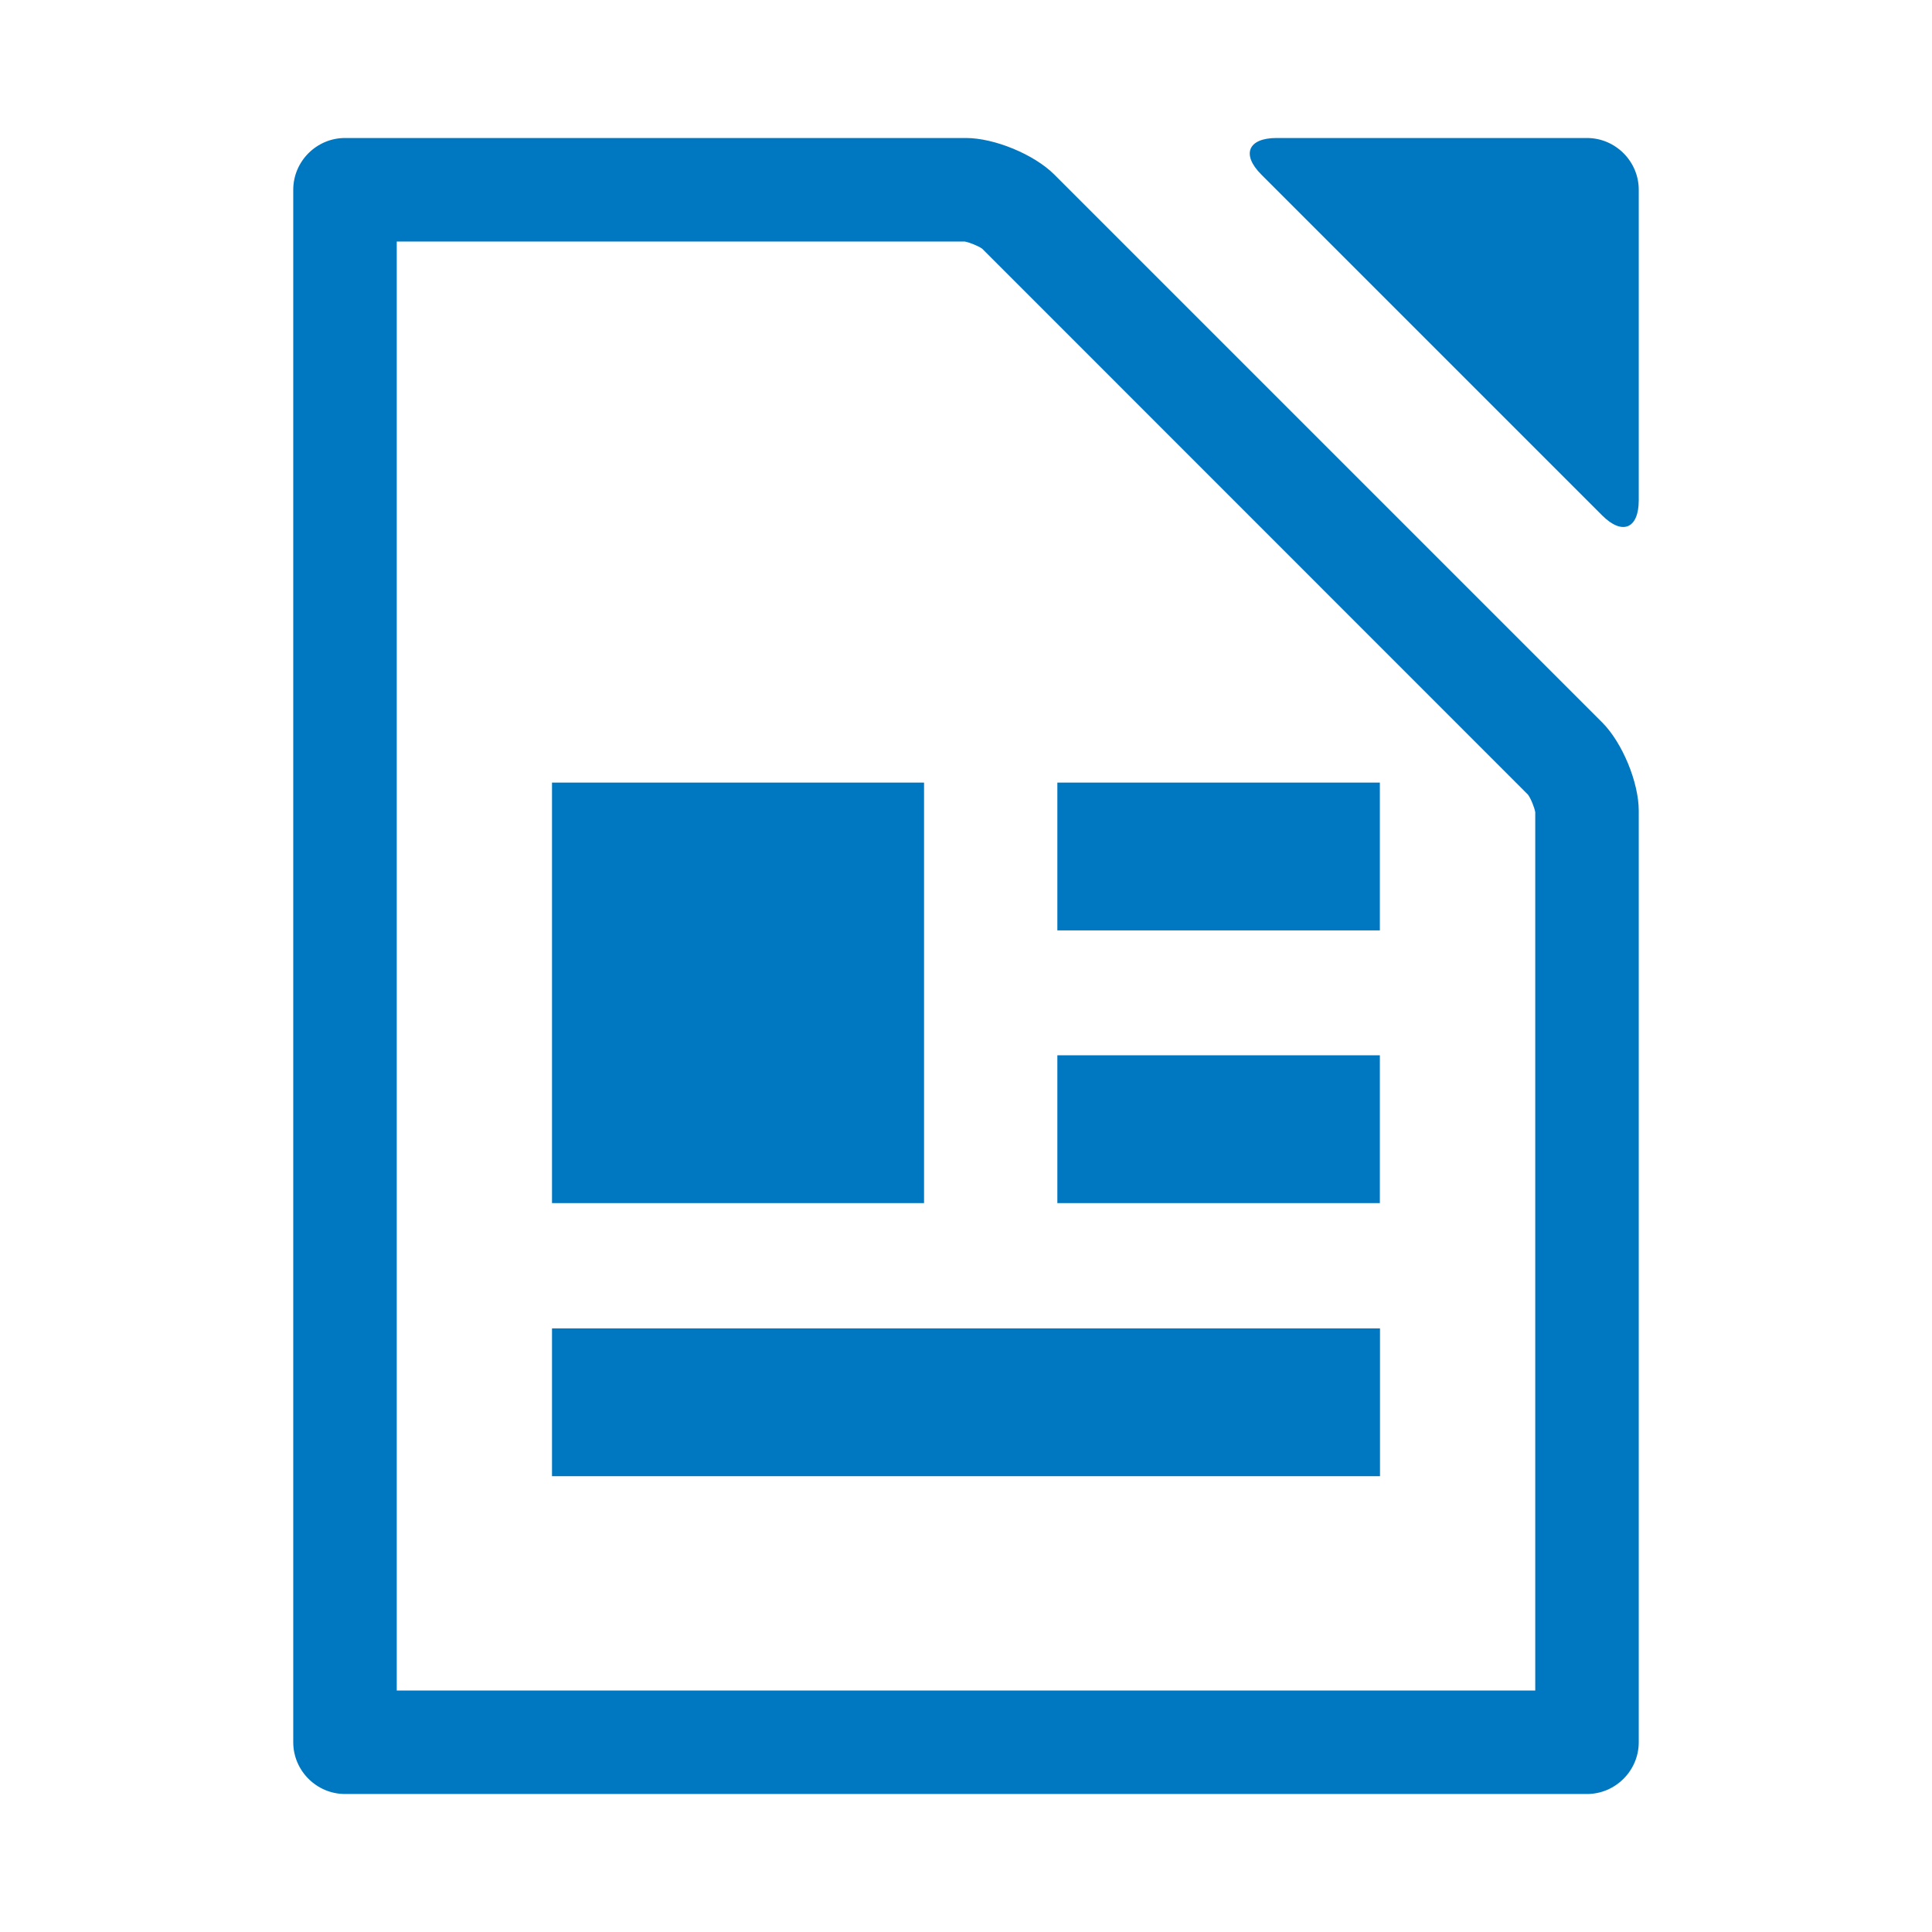
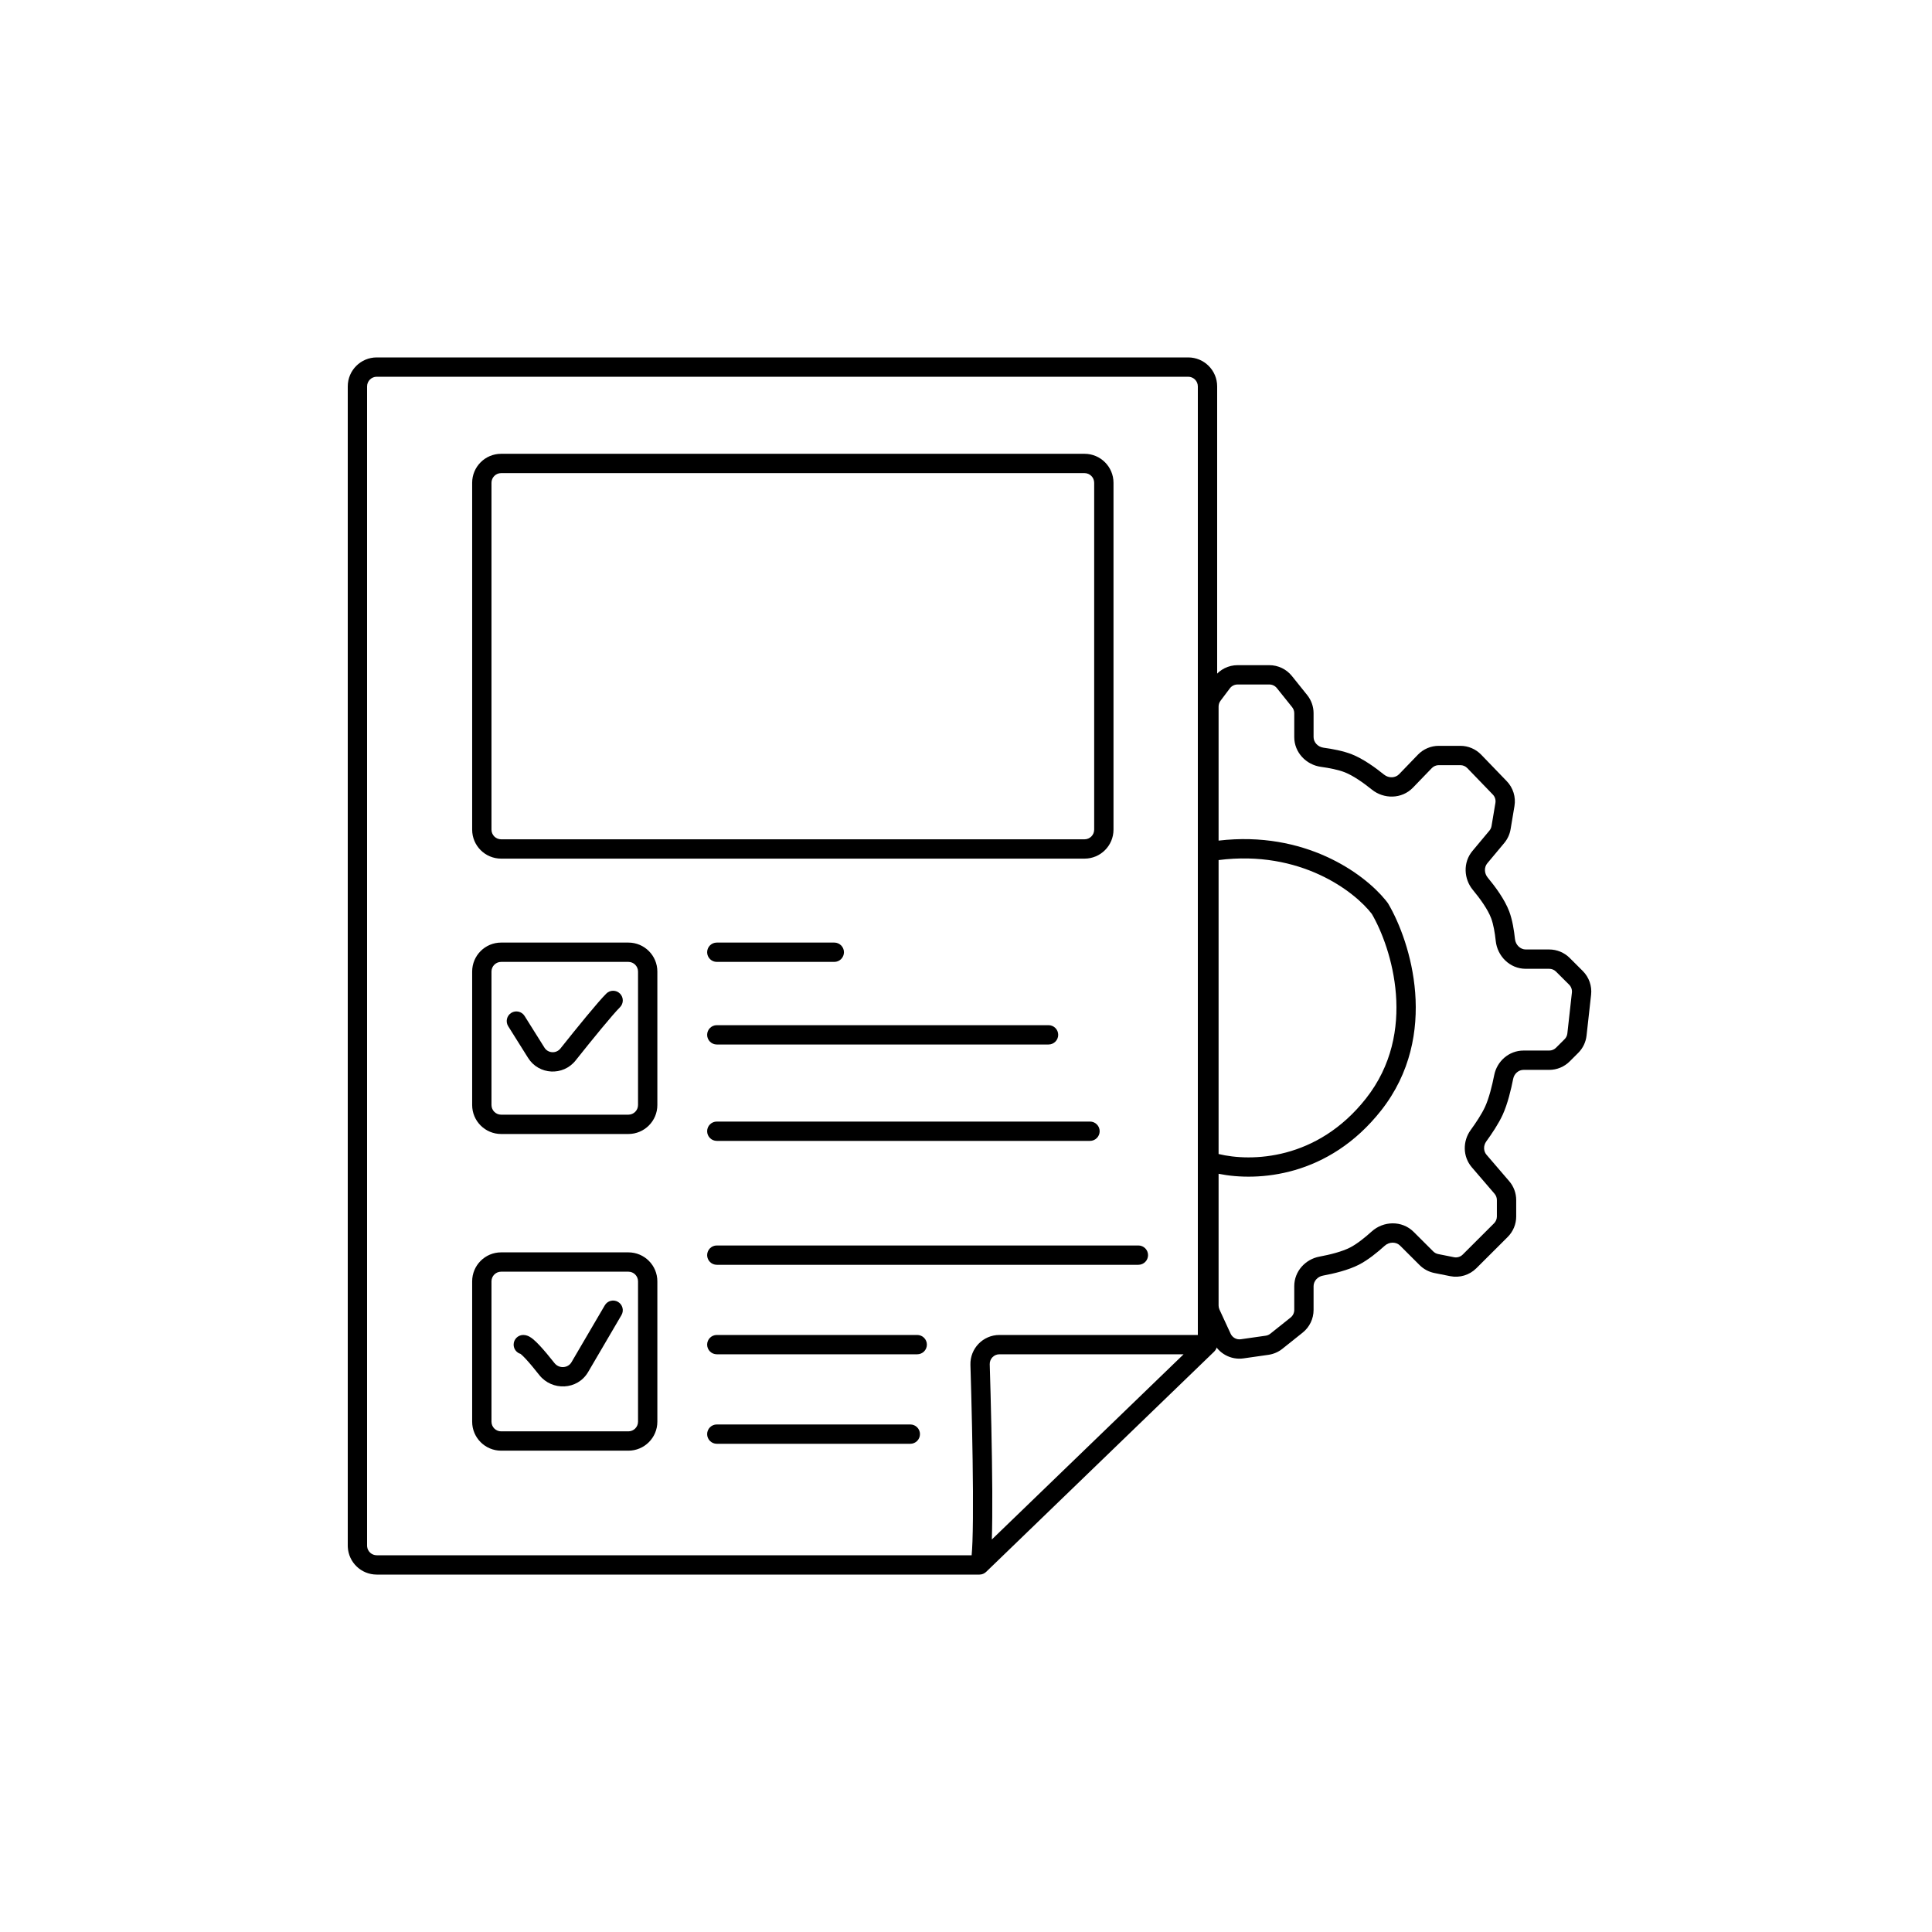
- <svg xmlns="http://www.w3.org/2000/svg" width="800" height="800" viewBox="0 0 14 14" overflow="hidden">
-   <style>
- .MsftOfcResponsive_Fill_0078c1 {
-  fill:#0078C1; 
- }
- </style>
-   <path d="M10 10.697 4 10.697 4 9.626 10 9.626ZM9.999 8.718 7.662 8.718 7.662 7.647 9.999 7.647ZM9.999 6.742 7.662 6.742 7.662 5.671 9.999 5.671ZM6.696 8.718 4 8.718 4 5.671 6.696 5.671ZM7.64 1.265C7.494 1.119 7.206 1 7 1L2.5 1C2.294 1 2.125 1.169 2.125 1.375L2.125 12.625C2.125 12.831 2.294 13 2.5 13L11.5 13C11.706 13 11.875 12.831 11.875 12.625L11.875 5.875C11.875 5.669 11.756 5.381 11.61 5.235L7.64 1.265ZM11.125 12.25 2.875 12.25 2.875 1.75 6.99 1.75C7.024 1.756 7.089 1.782 7.117 1.802L11.072 5.758C11.093 5.786 11.119 5.851 11.125 5.885L11.125 12.25ZM11.5 1 9.25 1C9.044 1 8.994 1.119 9.14 1.265L11.61 3.735C11.756 3.881 11.875 3.831 11.875 3.625L11.875 1.375C11.875 1.169 11.706 1 11.5 1Z" class="MsftOfcResponsive_Fill_0078c1" fill="#0078C1" />
+ <svg xmlns="http://www.w3.org/2000/svg" width="200" height="200" viewBox="0 0 200 200" fill="none">
+   <path d="M124.148 135.148V73.142C124.148 72.492 124.359 71.859 124.75 71.339L125.716 70.055C126.282 69.301 127.17 68.858 128.113 68.858H131.399C132.309 68.858 133.17 69.271 133.739 69.981L135.321 71.954C135.748 72.487 135.981 73.148 135.981 73.83V76.303C135.982 76.823 136.403 77.318 137.013 77.402C137.917 77.525 139.044 77.733 139.935 78.083C141.116 78.548 142.37 79.457 143.276 80.187C143.774 80.588 144.456 80.535 144.831 80.147L146.781 78.125C147.346 77.54 148.126 77.208 148.94 77.208H151.175C151.989 77.208 152.768 77.54 153.333 78.125L155.977 80.866C156.637 81.549 156.934 82.505 156.777 83.443L156.377 85.837C156.289 86.363 156.062 86.857 155.721 87.266L153.961 89.373C153.637 89.761 153.629 90.391 154.012 90.851C154.773 91.768 155.766 93.1 156.238 94.361C156.564 95.232 156.735 96.319 156.829 97.204C156.897 97.843 157.408 98.289 157.941 98.289H160.374C161.168 98.289 161.931 98.604 162.493 99.165L163.848 100.517C164.494 101.162 164.811 102.066 164.71 102.973L164.239 107.203C164.164 107.881 163.86 108.514 163.377 108.995L162.493 109.877C161.931 110.438 161.168 110.753 160.374 110.753H157.712C157.218 110.753 156.754 111.128 156.644 111.678C156.425 112.785 156.069 114.28 155.556 115.402C155.129 116.334 154.425 117.381 153.858 118.161C153.54 118.601 153.568 119.173 153.88 119.536L156.232 122.275C156.7 122.819 156.957 123.512 156.957 124.229V125.928C156.957 126.725 156.64 127.489 156.076 128.052L152.831 131.289C152.122 131.997 151.107 132.304 150.125 132.108L148.488 131.782C147.908 131.666 147.376 131.381 146.957 130.963L144.93 128.941C144.537 128.55 143.83 128.522 143.341 128.964C142.596 129.638 141.62 130.435 140.682 130.917C139.567 131.491 138.062 131.845 136.949 132.052C136.372 132.16 135.981 132.641 135.981 133.143V135.606C135.981 136.518 135.566 137.381 134.852 137.951L132.753 139.626C132.335 139.96 131.834 140.176 131.305 140.251L128.728 140.619C127.417 140.805 126.139 140.111 125.583 138.909L124.426 136.407C124.243 136.012 124.148 135.583 124.148 135.148ZM142.013 94.613C140.248 92.305 134.636 87.953 126.148 89.034V119.463C129.49 120.279 136.345 120.141 141.406 113.713C144.099 110.294 144.775 106.419 144.505 102.913C144.236 99.423 143.03 96.357 142.013 94.613ZM126.148 87.02C135.072 85.978 141.173 90.403 143.432 93.181L143.646 93.456L143.708 93.549C144.87 95.52 146.202 98.903 146.499 102.76C146.797 106.635 146.053 111.045 142.977 114.951C137.536 121.86 130.195 122.329 126.148 121.51V135.148C126.148 135.293 126.18 135.436 126.241 135.568L127.397 138.069C127.583 138.469 128.009 138.701 128.446 138.639L131.022 138.272C131.199 138.247 131.366 138.174 131.506 138.063L133.604 136.388C133.842 136.198 133.981 135.91 133.981 135.606V133.143C133.981 131.593 135.144 130.354 136.584 130.086C137.67 129.884 138.929 129.571 139.767 129.139C140.464 128.78 141.283 128.128 142 127.48C143.199 126.396 145.123 126.309 146.343 127.526L148.369 129.547C148.509 129.687 148.686 129.781 148.88 129.82L150.516 130.147C150.844 130.212 151.183 130.11 151.419 129.874L154.663 126.636C154.851 126.449 154.957 126.194 154.957 125.928V124.229C154.957 123.99 154.871 123.759 154.716 123.578L152.363 120.839C151.406 119.726 151.415 118.123 152.239 116.987C152.792 116.225 153.397 115.312 153.736 114.57C154.146 113.674 154.467 112.374 154.682 111.288C154.964 109.869 156.197 108.753 157.712 108.753H160.374C160.639 108.753 160.893 108.648 161.08 108.461L161.964 107.579C162.125 107.419 162.227 107.209 162.252 106.983L162.723 102.751C162.756 102.449 162.651 102.148 162.435 101.933L161.08 100.581C160.892 100.394 160.639 100.289 160.374 100.289H157.941C156.278 100.289 155.004 98.961 154.84 97.415C154.75 96.572 154.6 95.689 154.365 95.061C154.02 94.137 153.217 93.025 152.473 92.128C151.535 90.999 151.425 89.291 152.426 88.092L154.185 85.985C154.299 85.848 154.375 85.683 154.404 85.508L154.805 83.113C154.857 82.8 154.758 82.482 154.538 82.254L151.894 79.514C151.706 79.319 151.446 79.208 151.175 79.208H148.94C148.669 79.208 148.409 79.319 148.221 79.514L146.27 81.535C145.108 82.74 143.247 82.731 142.021 81.743C141.141 81.034 140.084 80.291 139.203 79.945C138.542 79.685 137.61 79.502 136.741 79.383C135.237 79.177 133.982 77.917 133.981 76.303V73.83C133.981 73.603 133.903 73.383 133.761 73.205L132.18 71.232C131.99 70.995 131.703 70.858 131.399 70.858H128.113C127.799 70.858 127.503 71.006 127.314 71.257L126.349 72.541C126.219 72.715 126.148 72.925 126.148 73.142V87.02Z" fill="black" />
+   <path d="M124 40C124 39.448 123.552 39 123 39H39C38.448 39 38 39.448 38 40V160L38.005 160.103C38.056 160.607 38.482 161 39 161H100.583C100.617 160.644 100.646 160.169 100.668 159.589C100.718 158.247 100.731 156.416 100.72 154.346C100.697 150.21 100.577 145.168 100.458 141.292C100.406 139.597 101.764 138.195 103.46 138.195H124V40ZM103.46 140.195C102.893 140.195 102.44 140.663 102.457 141.23C102.576 145.114 102.697 150.175 102.72 154.335C102.73 156.269 102.717 158.019 102.674 159.368L122.526 140.195H103.46ZM66.049 132.644C66.049 132.091 65.601 131.644 65.049 131.644H51.878C51.326 131.644 50.878 132.091 50.878 132.644V147.173C50.878 147.725 51.326 148.173 51.878 148.173H65.049C65.601 148.173 66.049 147.725 66.049 147.173V132.644ZM94.235 147.46C94.788 147.46 95.235 147.908 95.235 148.46C95.235 149.012 94.788 149.46 94.235 149.46H74.203C73.651 149.46 73.203 149.012 73.203 148.46C73.203 147.908 73.651 147.46 74.203 147.46H94.235ZM62.608 135.127C62.888 134.65 63.5 134.491 63.977 134.77C64.453 135.049 64.613 135.661 64.334 136.138L60.883 142.031C59.777 143.92 57.138 144.003 55.827 142.343C55.311 141.689 54.808 141.082 54.399 140.646C54.193 140.426 54.031 140.271 53.918 140.179C53.905 140.168 53.894 140.16 53.885 140.153C53.472 140.03 53.171 139.648 53.171 139.195C53.171 138.643 53.619 138.195 54.171 138.195C54.471 138.195 54.707 138.314 54.818 138.376C54.953 138.451 55.078 138.543 55.184 138.63C55.397 138.805 55.629 139.033 55.859 139.279C56.325 139.776 56.87 140.434 57.398 141.103C57.881 141.715 58.8 141.631 59.157 141.021L62.608 135.127ZM94.951 138.195C95.503 138.195 95.951 138.643 95.951 139.195C95.951 139.748 95.504 140.195 94.951 140.195H74.203C73.651 140.195 73.203 139.748 73.203 139.195C73.203 138.643 73.651 138.195 74.203 138.195H94.951ZM117.846 128.931C118.398 128.931 118.845 129.379 118.846 129.931C118.846 130.483 118.398 130.931 117.846 130.931H74.203C73.651 130.931 73.203 130.483 73.203 129.931C73.203 129.379 73.651 128.931 74.203 128.931H117.846ZM112.837 116.104C113.389 116.104 113.837 116.551 113.837 117.104C113.837 117.656 113.389 118.104 112.837 118.104H74.203C73.651 118.103 73.203 117.656 73.203 117.104C73.203 116.551 73.651 116.104 74.203 116.104H112.837ZM66.049 100.575C66.049 100.023 65.601 99.575 65.049 99.575H51.878C51.326 99.575 50.878 100.023 50.878 100.575V114.391C50.878 114.943 51.326 115.391 51.878 115.391H65.049C65.601 115.391 66.049 114.943 66.049 114.391V100.575ZM62.766 102.854C63.157 102.465 63.79 102.466 64.18 102.857C64.569 103.249 64.569 103.882 64.178 104.271C63.405 105.041 61.339 107.577 59.581 109.786C58.292 111.406 55.777 111.283 54.67 109.519L52.608 106.232C52.315 105.765 52.456 105.148 52.924 104.854C53.392 104.561 54.009 104.702 54.303 105.17L56.364 108.455C56.731 109.04 57.577 109.091 58.016 108.541C59.737 106.378 61.89 103.727 62.766 102.854ZM108.545 106.126C109.097 106.126 109.545 106.574 109.545 107.126C109.545 107.678 109.097 108.126 108.545 108.126H74.203C73.651 108.126 73.203 107.678 73.203 107.126C73.203 106.574 73.651 106.126 74.203 106.126H108.545ZM86.366 97.575C86.918 97.575 87.366 98.023 87.366 98.575C87.366 99.127 86.918 99.575 86.366 99.575H74.203C73.651 99.575 73.203 99.127 73.203 98.575C73.203 98.023 73.651 97.575 74.203 97.575H86.366ZM113.269 49.977C113.268 49.425 112.821 48.977 112.269 48.977H51.878C51.326 48.977 50.878 49.425 50.878 49.977V85.885C50.878 86.437 51.326 86.885 51.878 86.885H112.269C112.821 86.885 113.269 86.437 113.269 85.885V49.977ZM68.049 147.173C68.049 148.829 66.706 150.173 65.049 150.173H51.878C50.221 150.173 48.878 148.829 48.878 147.173V132.644C48.878 130.987 50.221 129.644 51.878 129.644H65.049C66.706 129.644 68.049 130.987 68.049 132.644V147.173ZM68.049 114.391C68.049 116.047 66.706 117.391 65.049 117.391H51.878C50.221 117.391 48.878 116.047 48.878 114.391V100.575C48.878 98.918 50.221 97.575 51.878 97.575H65.049C66.706 97.575 68.049 98.918 68.049 100.575V114.391ZM115.269 85.885C115.269 87.541 113.925 88.885 112.269 88.885H51.878C50.221 88.885 48.878 87.542 48.878 85.885V49.977C48.878 48.32 50.221 46.977 51.878 46.977H112.269C113.925 46.977 115.268 48.32 115.269 49.977V85.885ZM126 139.195C126 139.467 125.889 139.727 125.694 139.915L102.085 162.72C101.899 162.9 101.65 163 101.391 163H39C37.395 163 36.084 161.739 36.004 160.154L36 160V40C36 38.343 37.343 37 39 37H123C124.657 37 126 38.343 126 40V139.195Z" fill="black" />
</svg>
